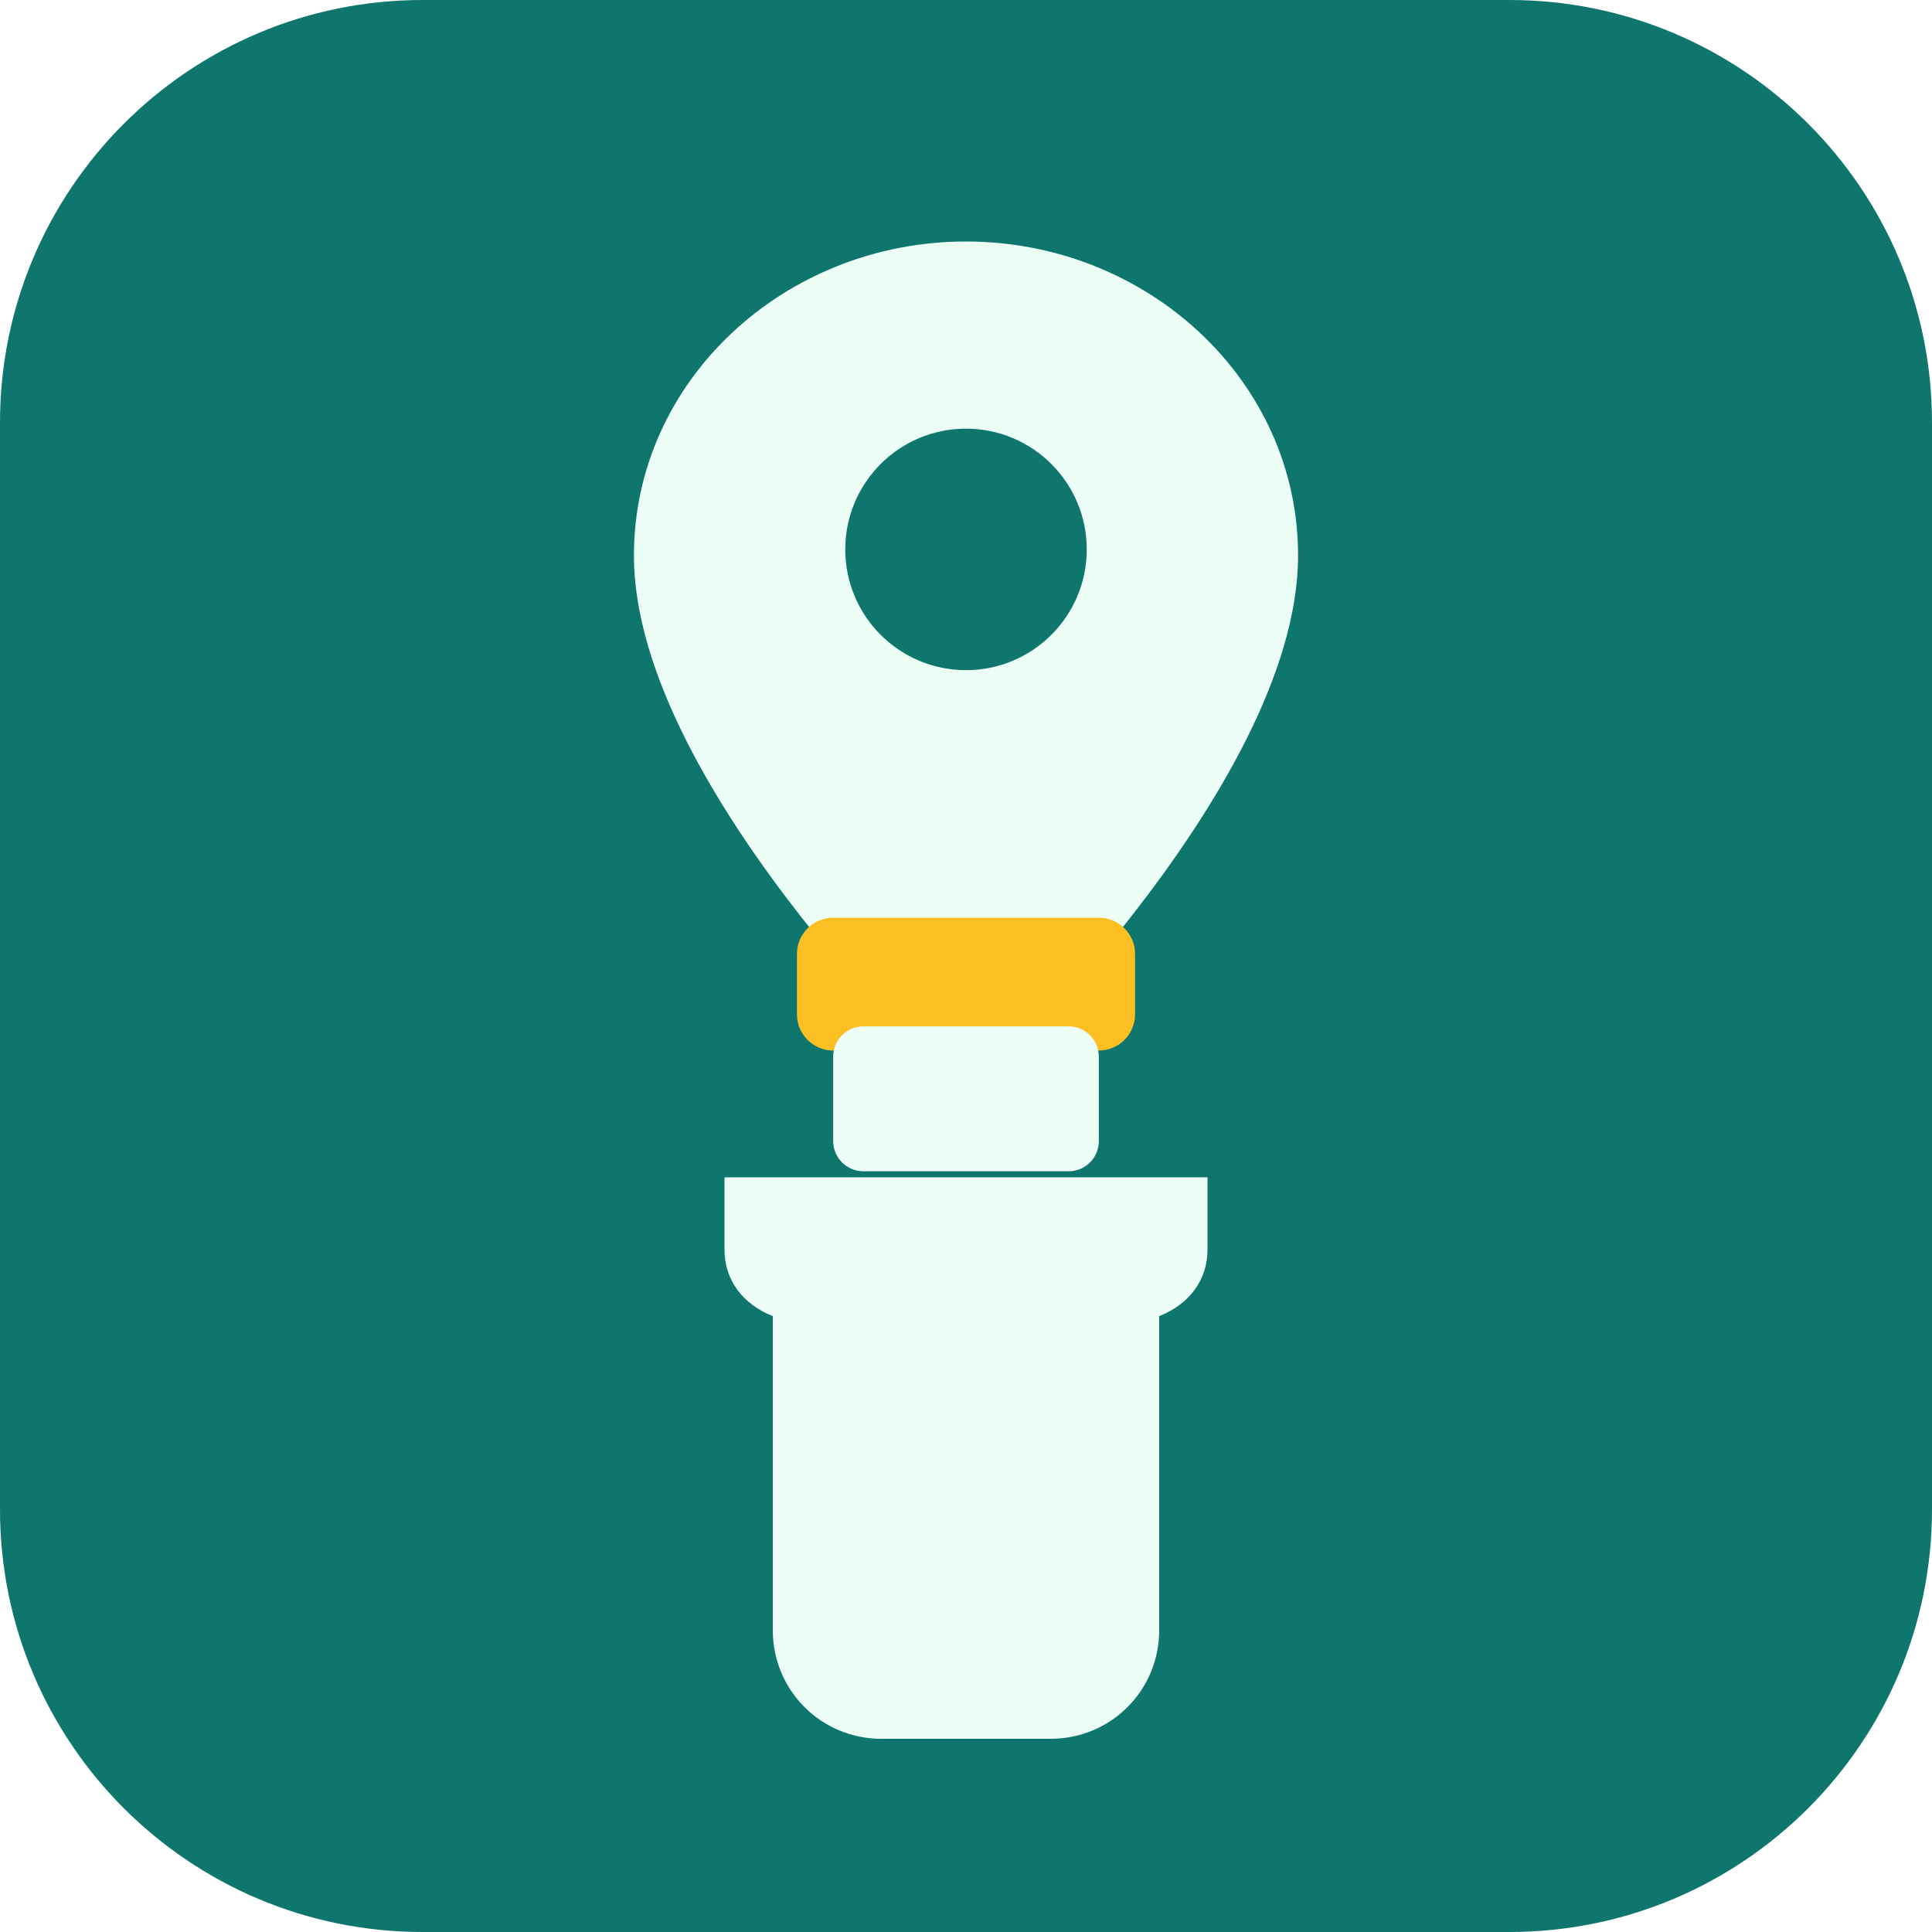
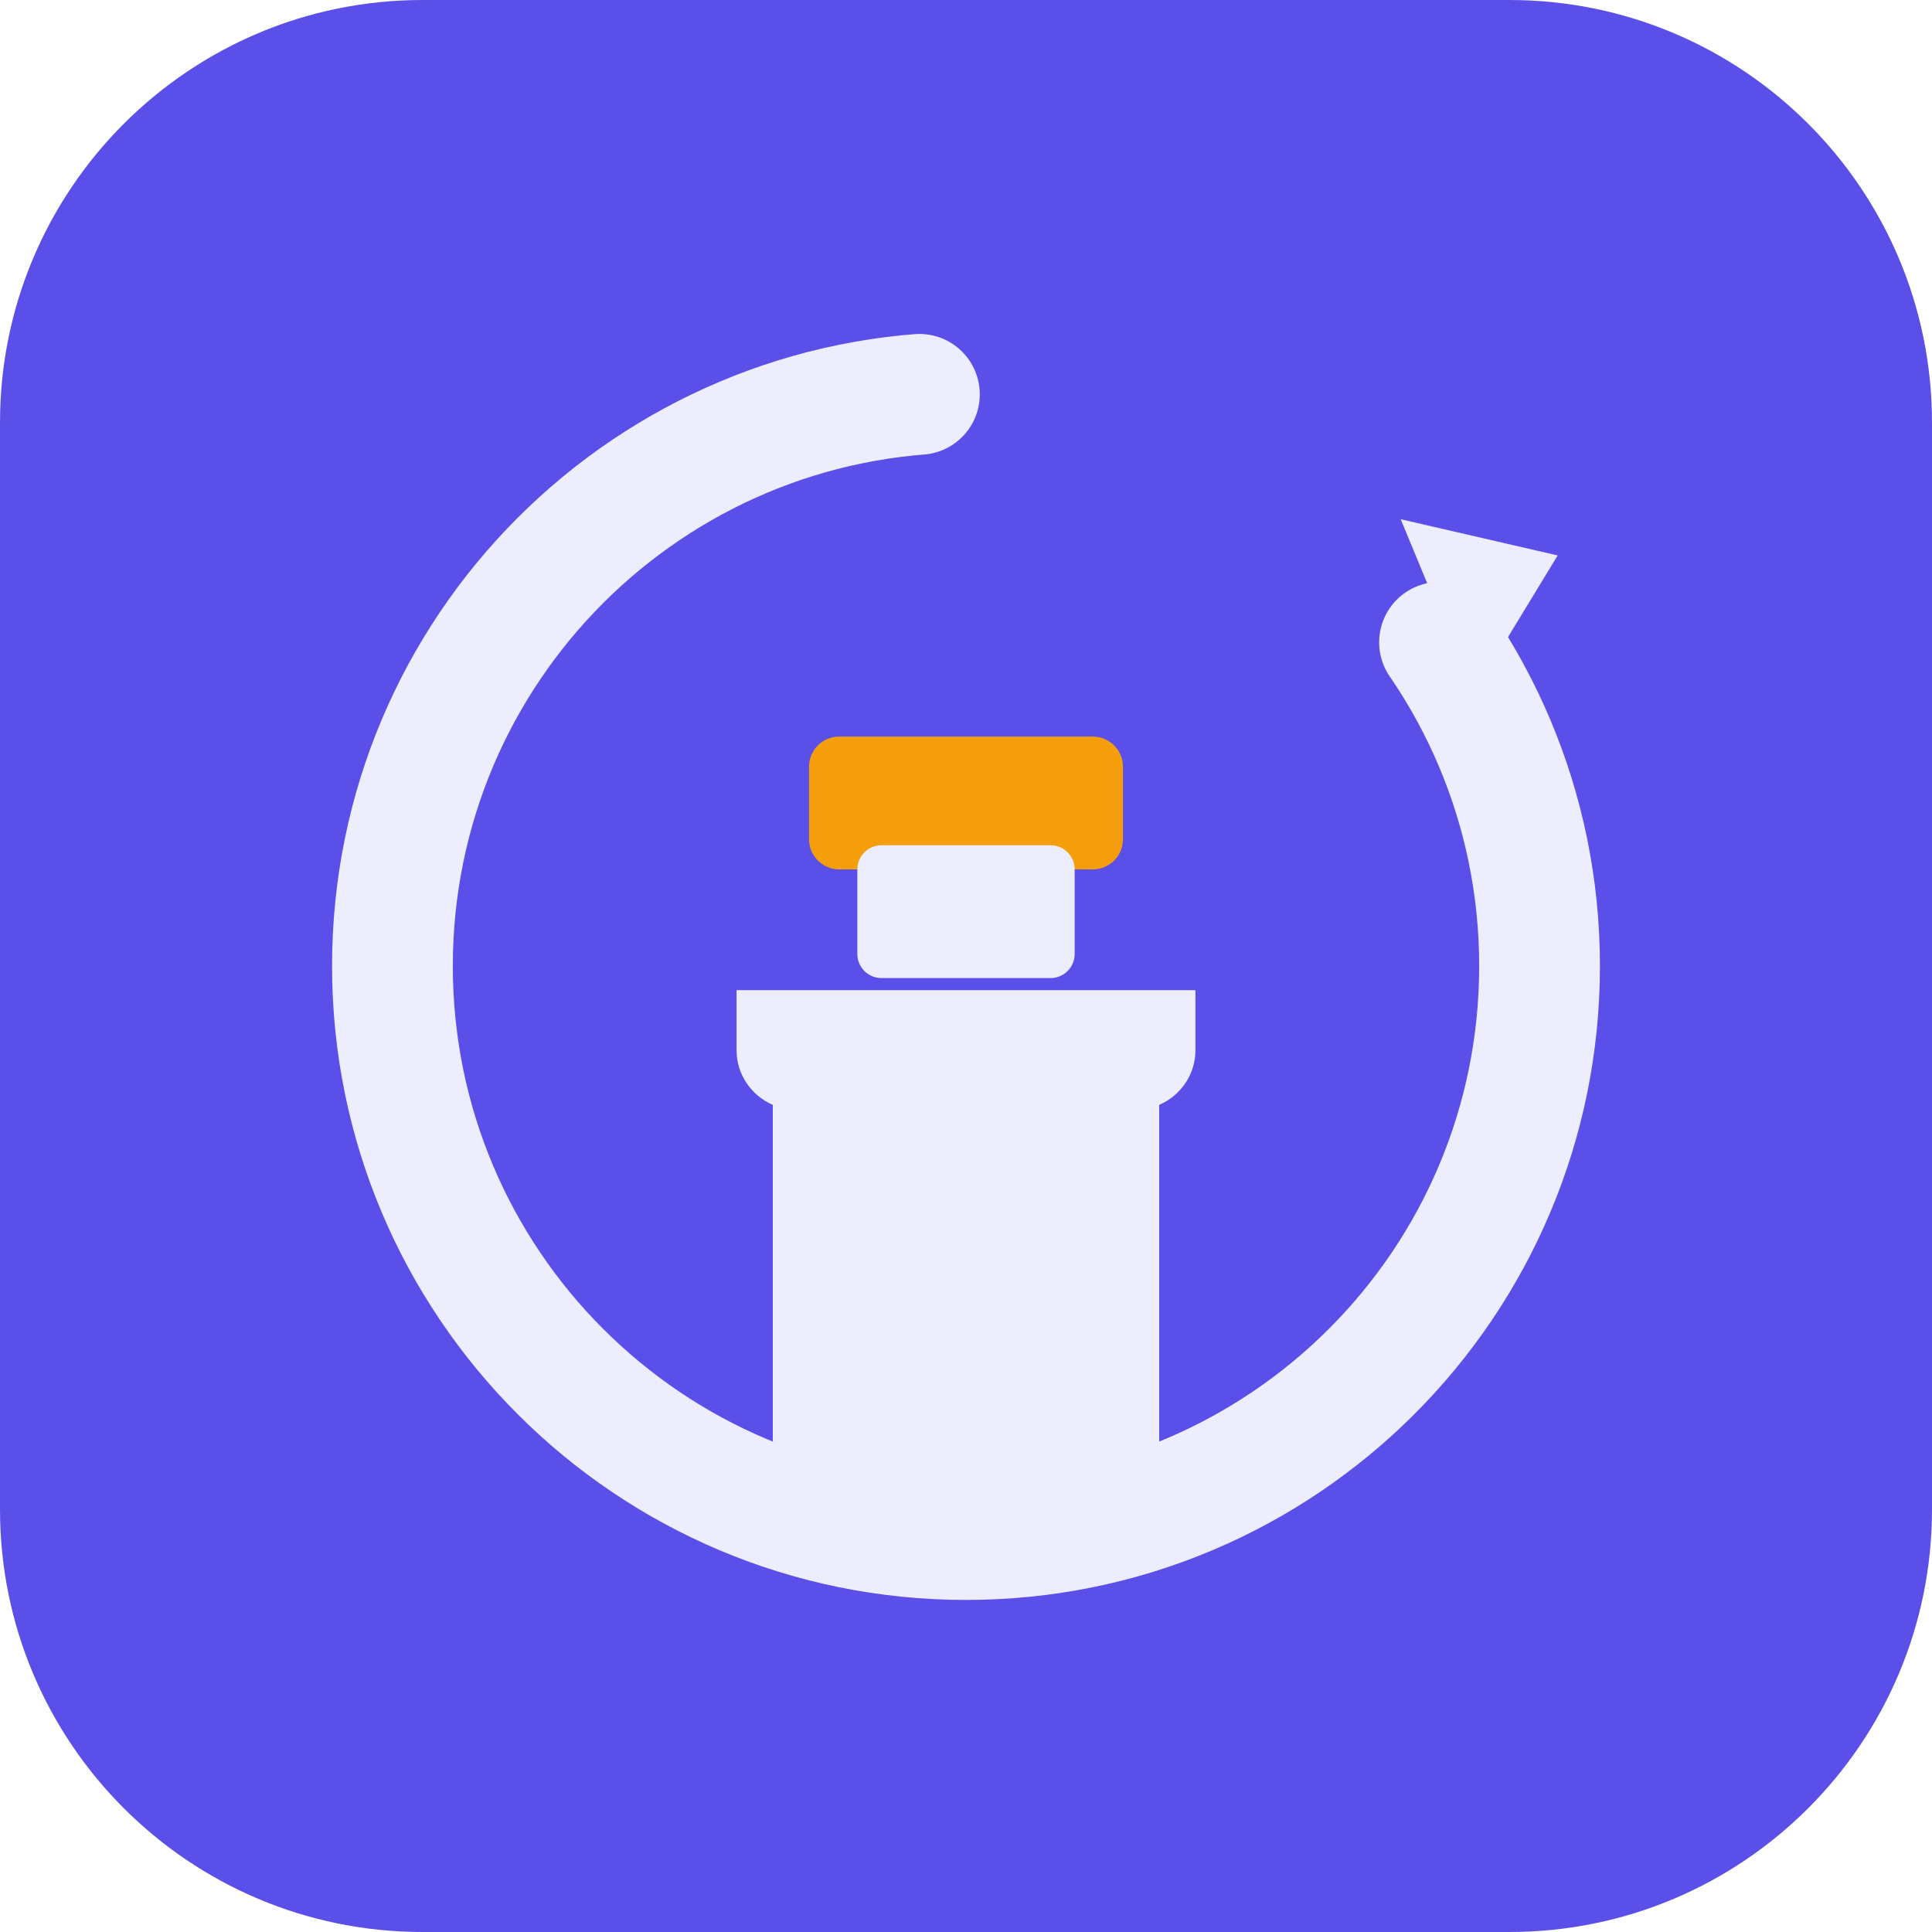
- <svg xmlns="http://www.w3.org/2000/svg" viewBox="0 0 32 32" role="img" aria-label="GrabMe">
-   <rect width="32" height="32" rx="7" fill="#0f766e" />
-   <path fill="#ecfdf5" d="M16 4c-3 0-5.5 2.3-5.5 5.2 0 3.9 5.5 9 5.5 9s5.5-5.1 5.5-9C21.5 6.3 19 4 16 4z" />
-   <circle cx="16" cy="9.1" r="2" fill="#0f766e" />
-   <rect x="13.2" y="15.2" width="5.6" height="2.2" rx="0.6" fill="#fbbf24" />
-   <rect x="13.8" y="17" width="4.4" height="2.4" rx="0.5" fill="#ecfdf5" />
-   <path fill="#ecfdf5" d="M12 19.5h8v1.2c0 .5-.3.9-.8 1.1V27c0 1-.8 1.8-1.8 1.8h-2.8c-1 0-1.8-.8-1.8-1.8v-5.2c-.5-.2-.8-.6-.8-1.1v-1.2z" />
+ <svg xmlns="http://www.w3.org/2000/svg" viewBox="0 0 32 32" role="img" aria-label="Pfloop">
+   <rect width="32" height="32" rx="7" fill="#5B4FE9" />
+   <circle cx="16" cy="16" r="9.5" fill="none" stroke="#EEEDFE" stroke-width="2" stroke-linecap="round" stroke-dasharray="48 10" stroke-dashoffset="4" />
+   <path fill="#EEEDFE" d="M23.2 8.6l2.6.6-1.4 2.3-1.2-2.9z" />
+   <rect x="13.4" y="12.2" width="5.2" height="2.2" rx="0.5" fill="#F59E0B" />
+   <rect x="14.2" y="14" width="3.6" height="2.2" rx="0.4" fill="#EEEDFE" />
+   <path fill="#EEEDFE" d="M12.2 16.4h7.6v1c0 .4-.25.75-.6.9V24c0 .85-.7 1.55-1.55 1.55h-3.3c-.85 0-1.55-.7-1.55-1.55v-5.7c-.35-.15-.6-.5-.6-.9v-1z" />
</svg>
